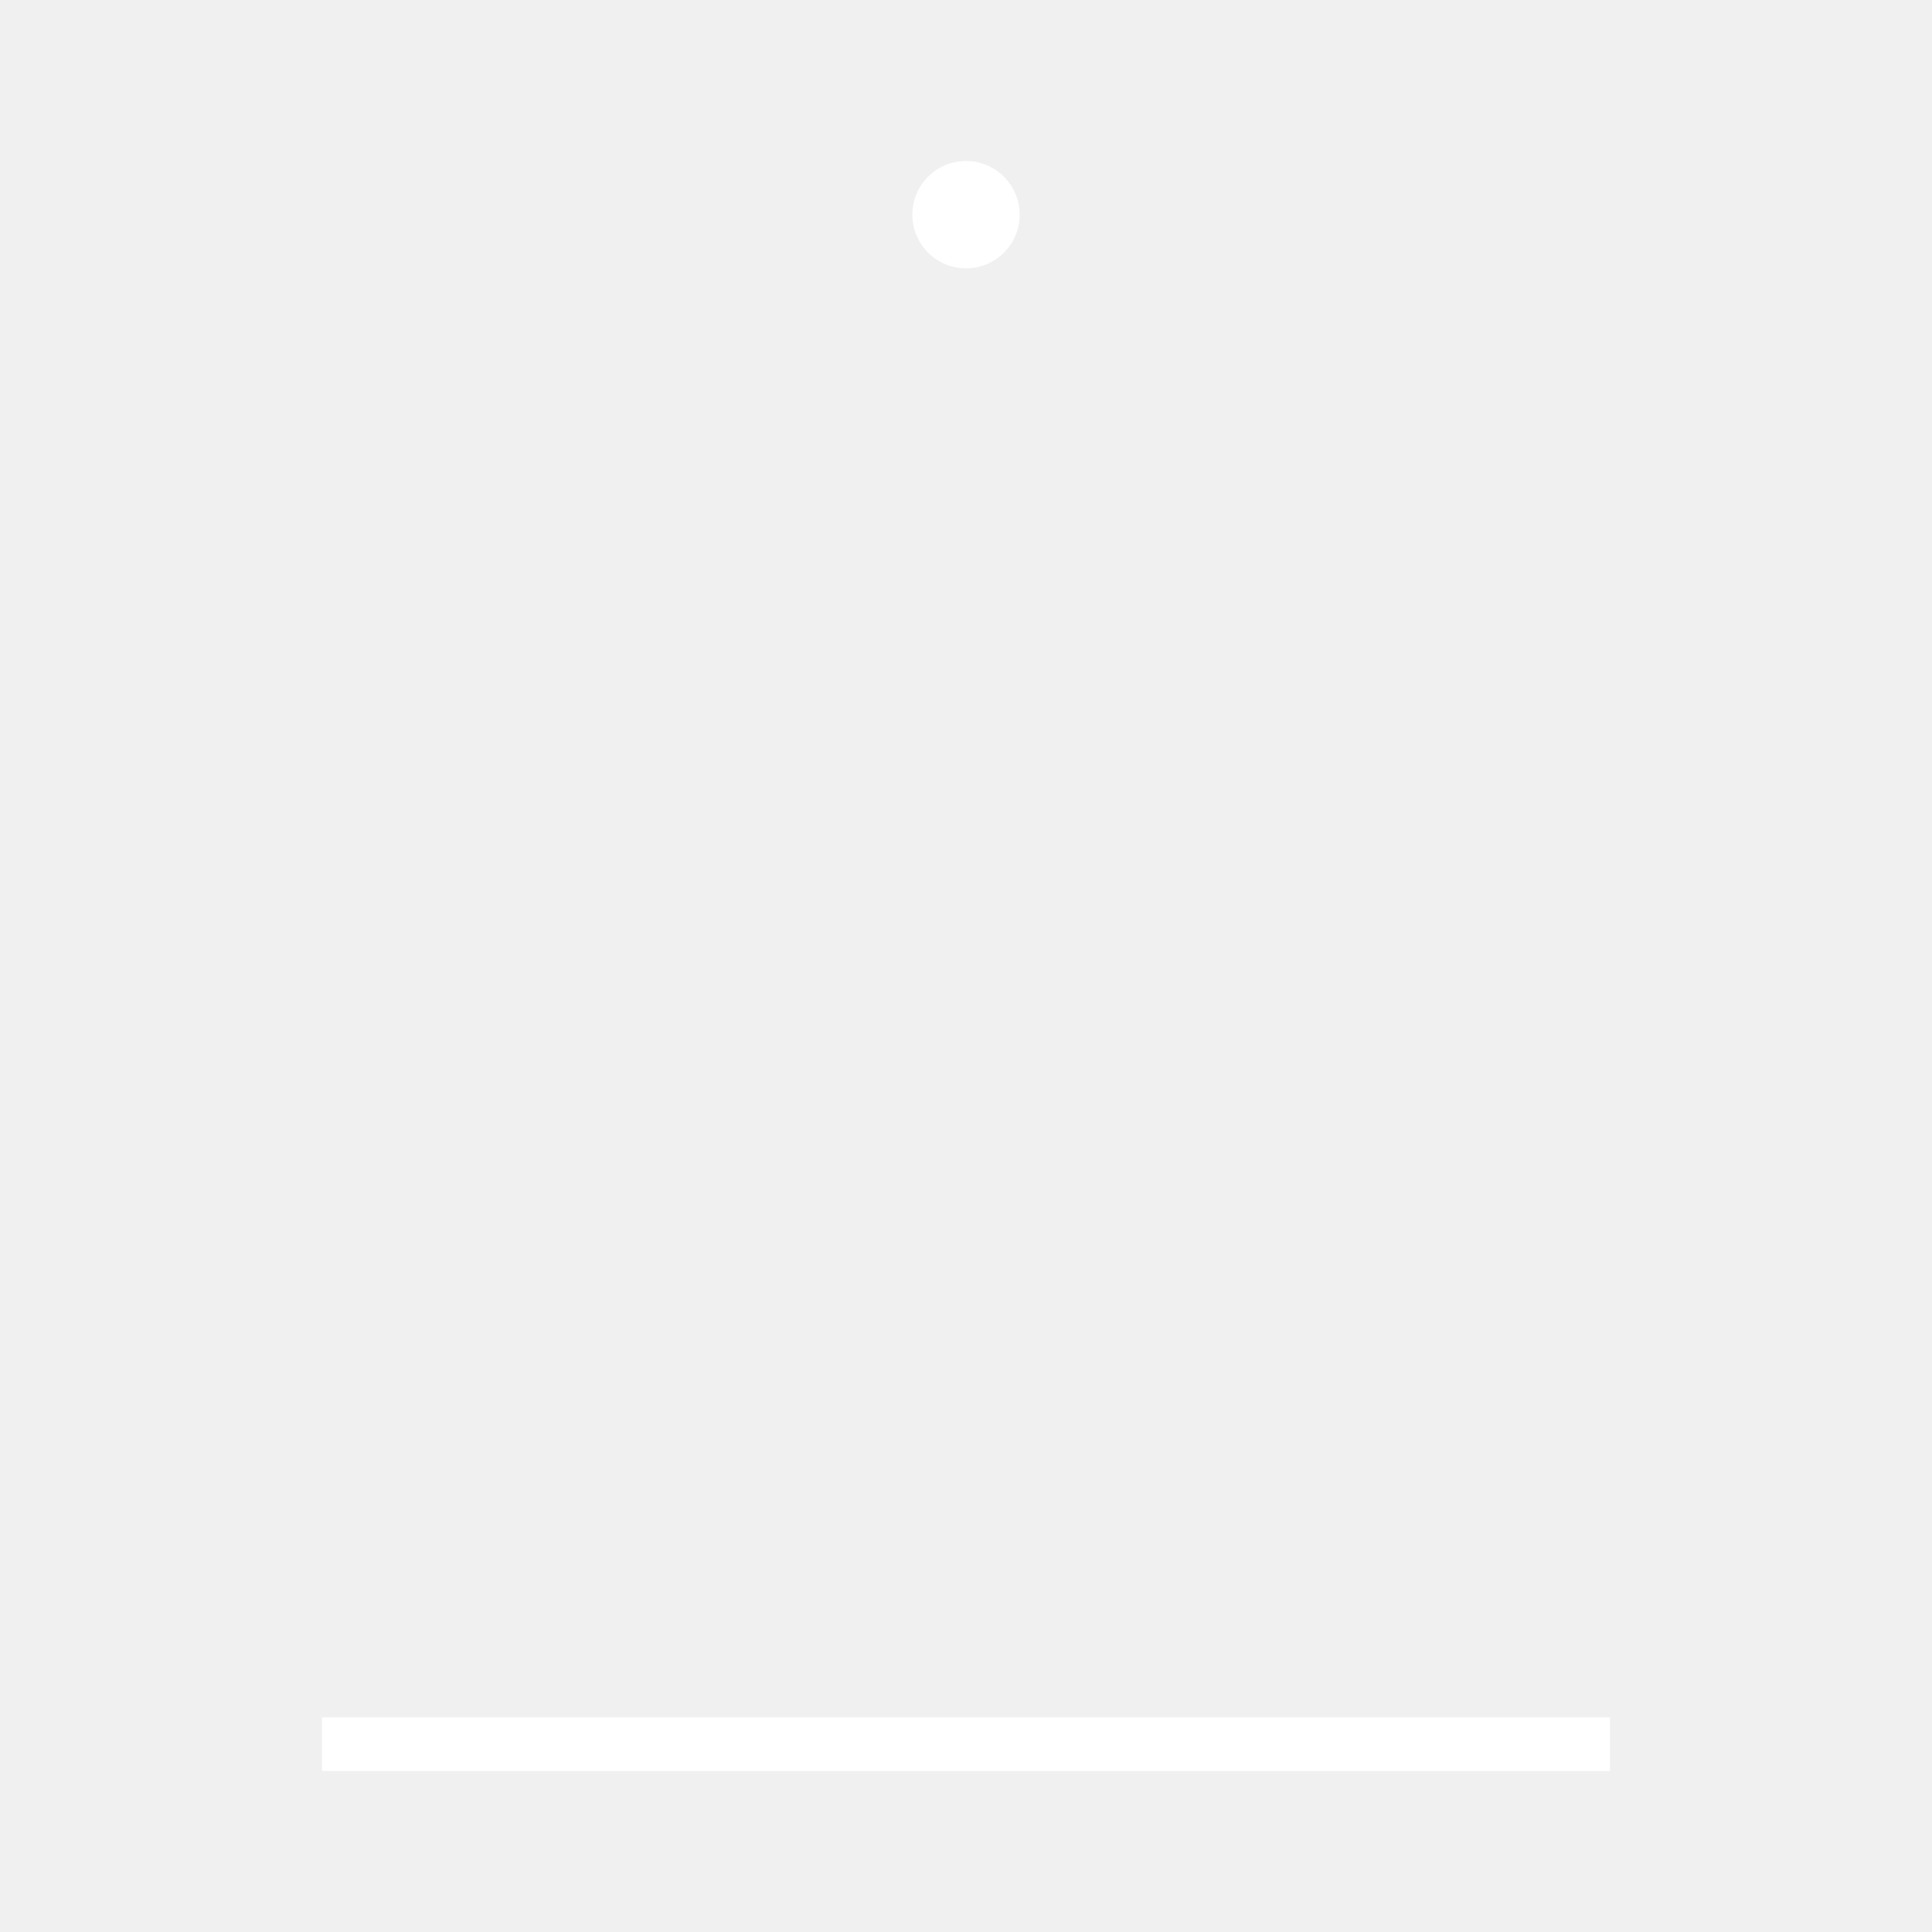
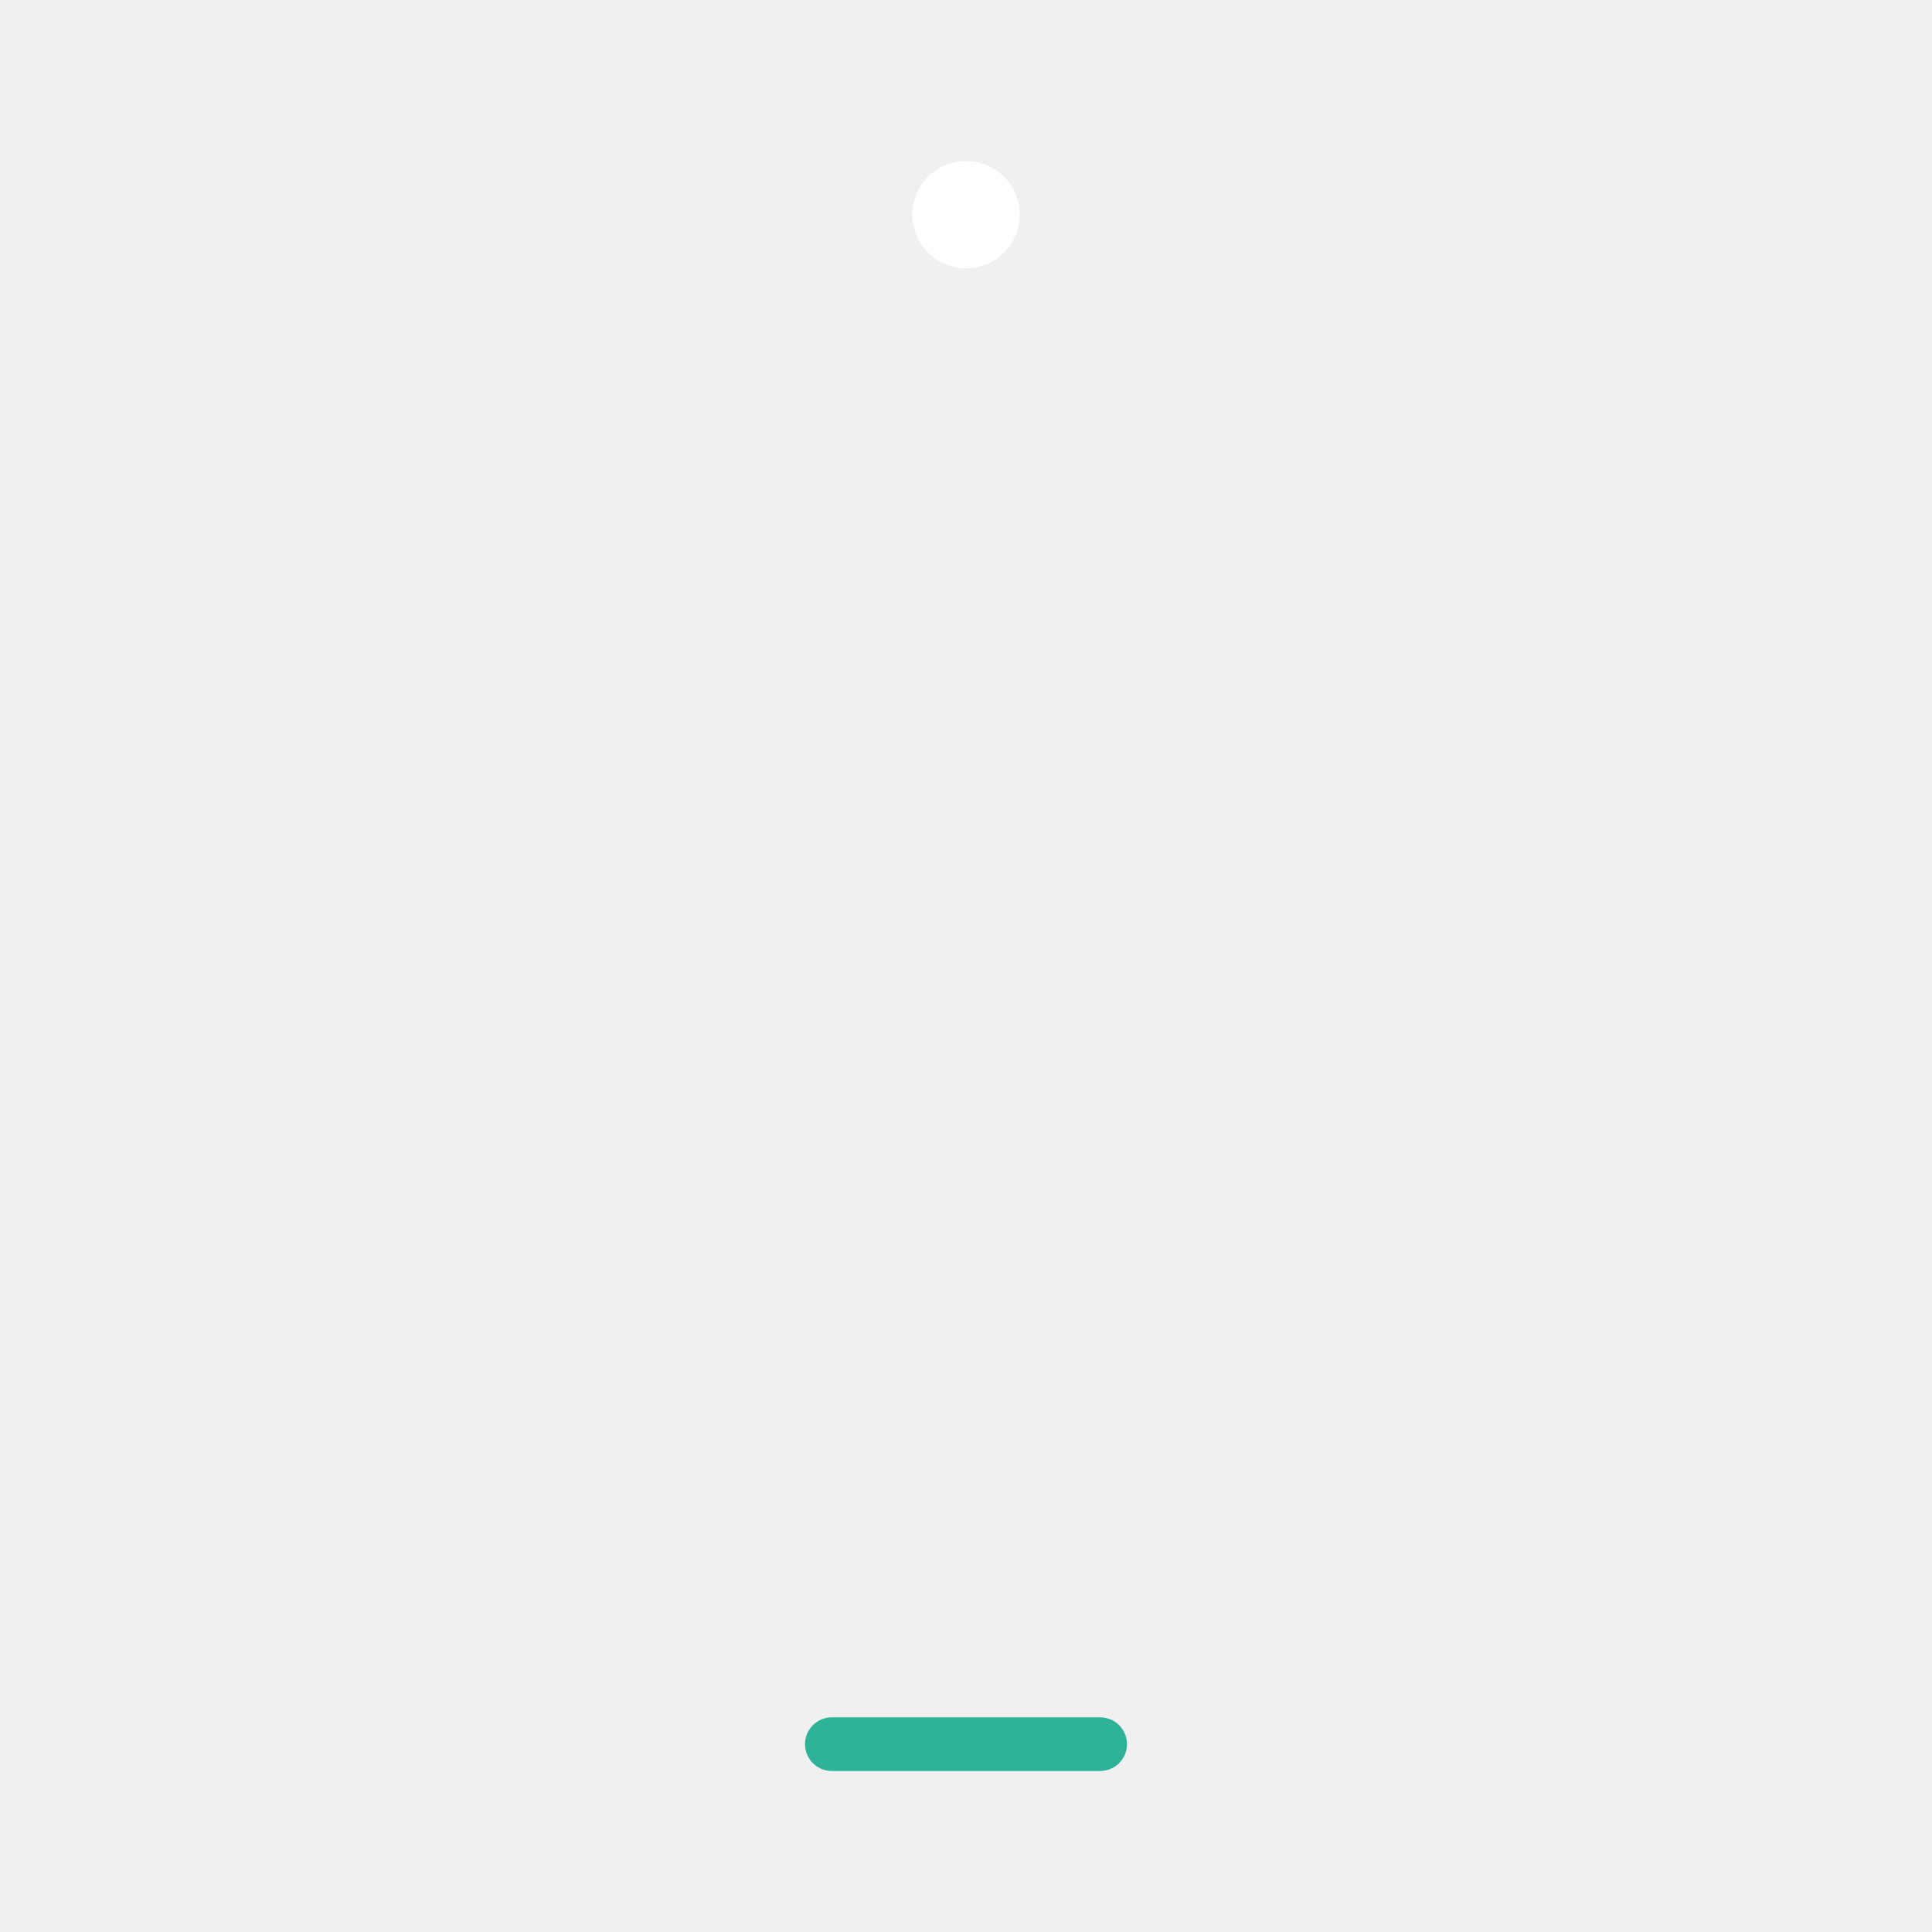
- <svg xmlns="http://www.w3.org/2000/svg" width="72" height="72" viewBox="0 0 72 72" id="svg2" version="1.1">
-   <defs id="defs4" />
-   <rect ry="2" rx="0" y="64" x="12" height="2" width="48" id="rect3220" style="opacity:1;fill:#ffffff;fill-opacity:1;stroke:none;stroke-opacity:1" />
-   <circle style="opacity:1;fill:#ffffff;fill-opacity:1;stroke:none;stroke-opacity:1" id="path35" cx="36" cy="8" r="2" />
+ <svg xmlns="http://www.w3.org/2000/svg" width="72" height="72" version="1.1" viewBox="0 0 72 72">
+   <rect x="30" y="64" width="12" height="2" rx="1" ry="2" fill="#2eb398" />
+   <circle cx="36" cy="8" r="2" fill="#fff" />
</svg>
